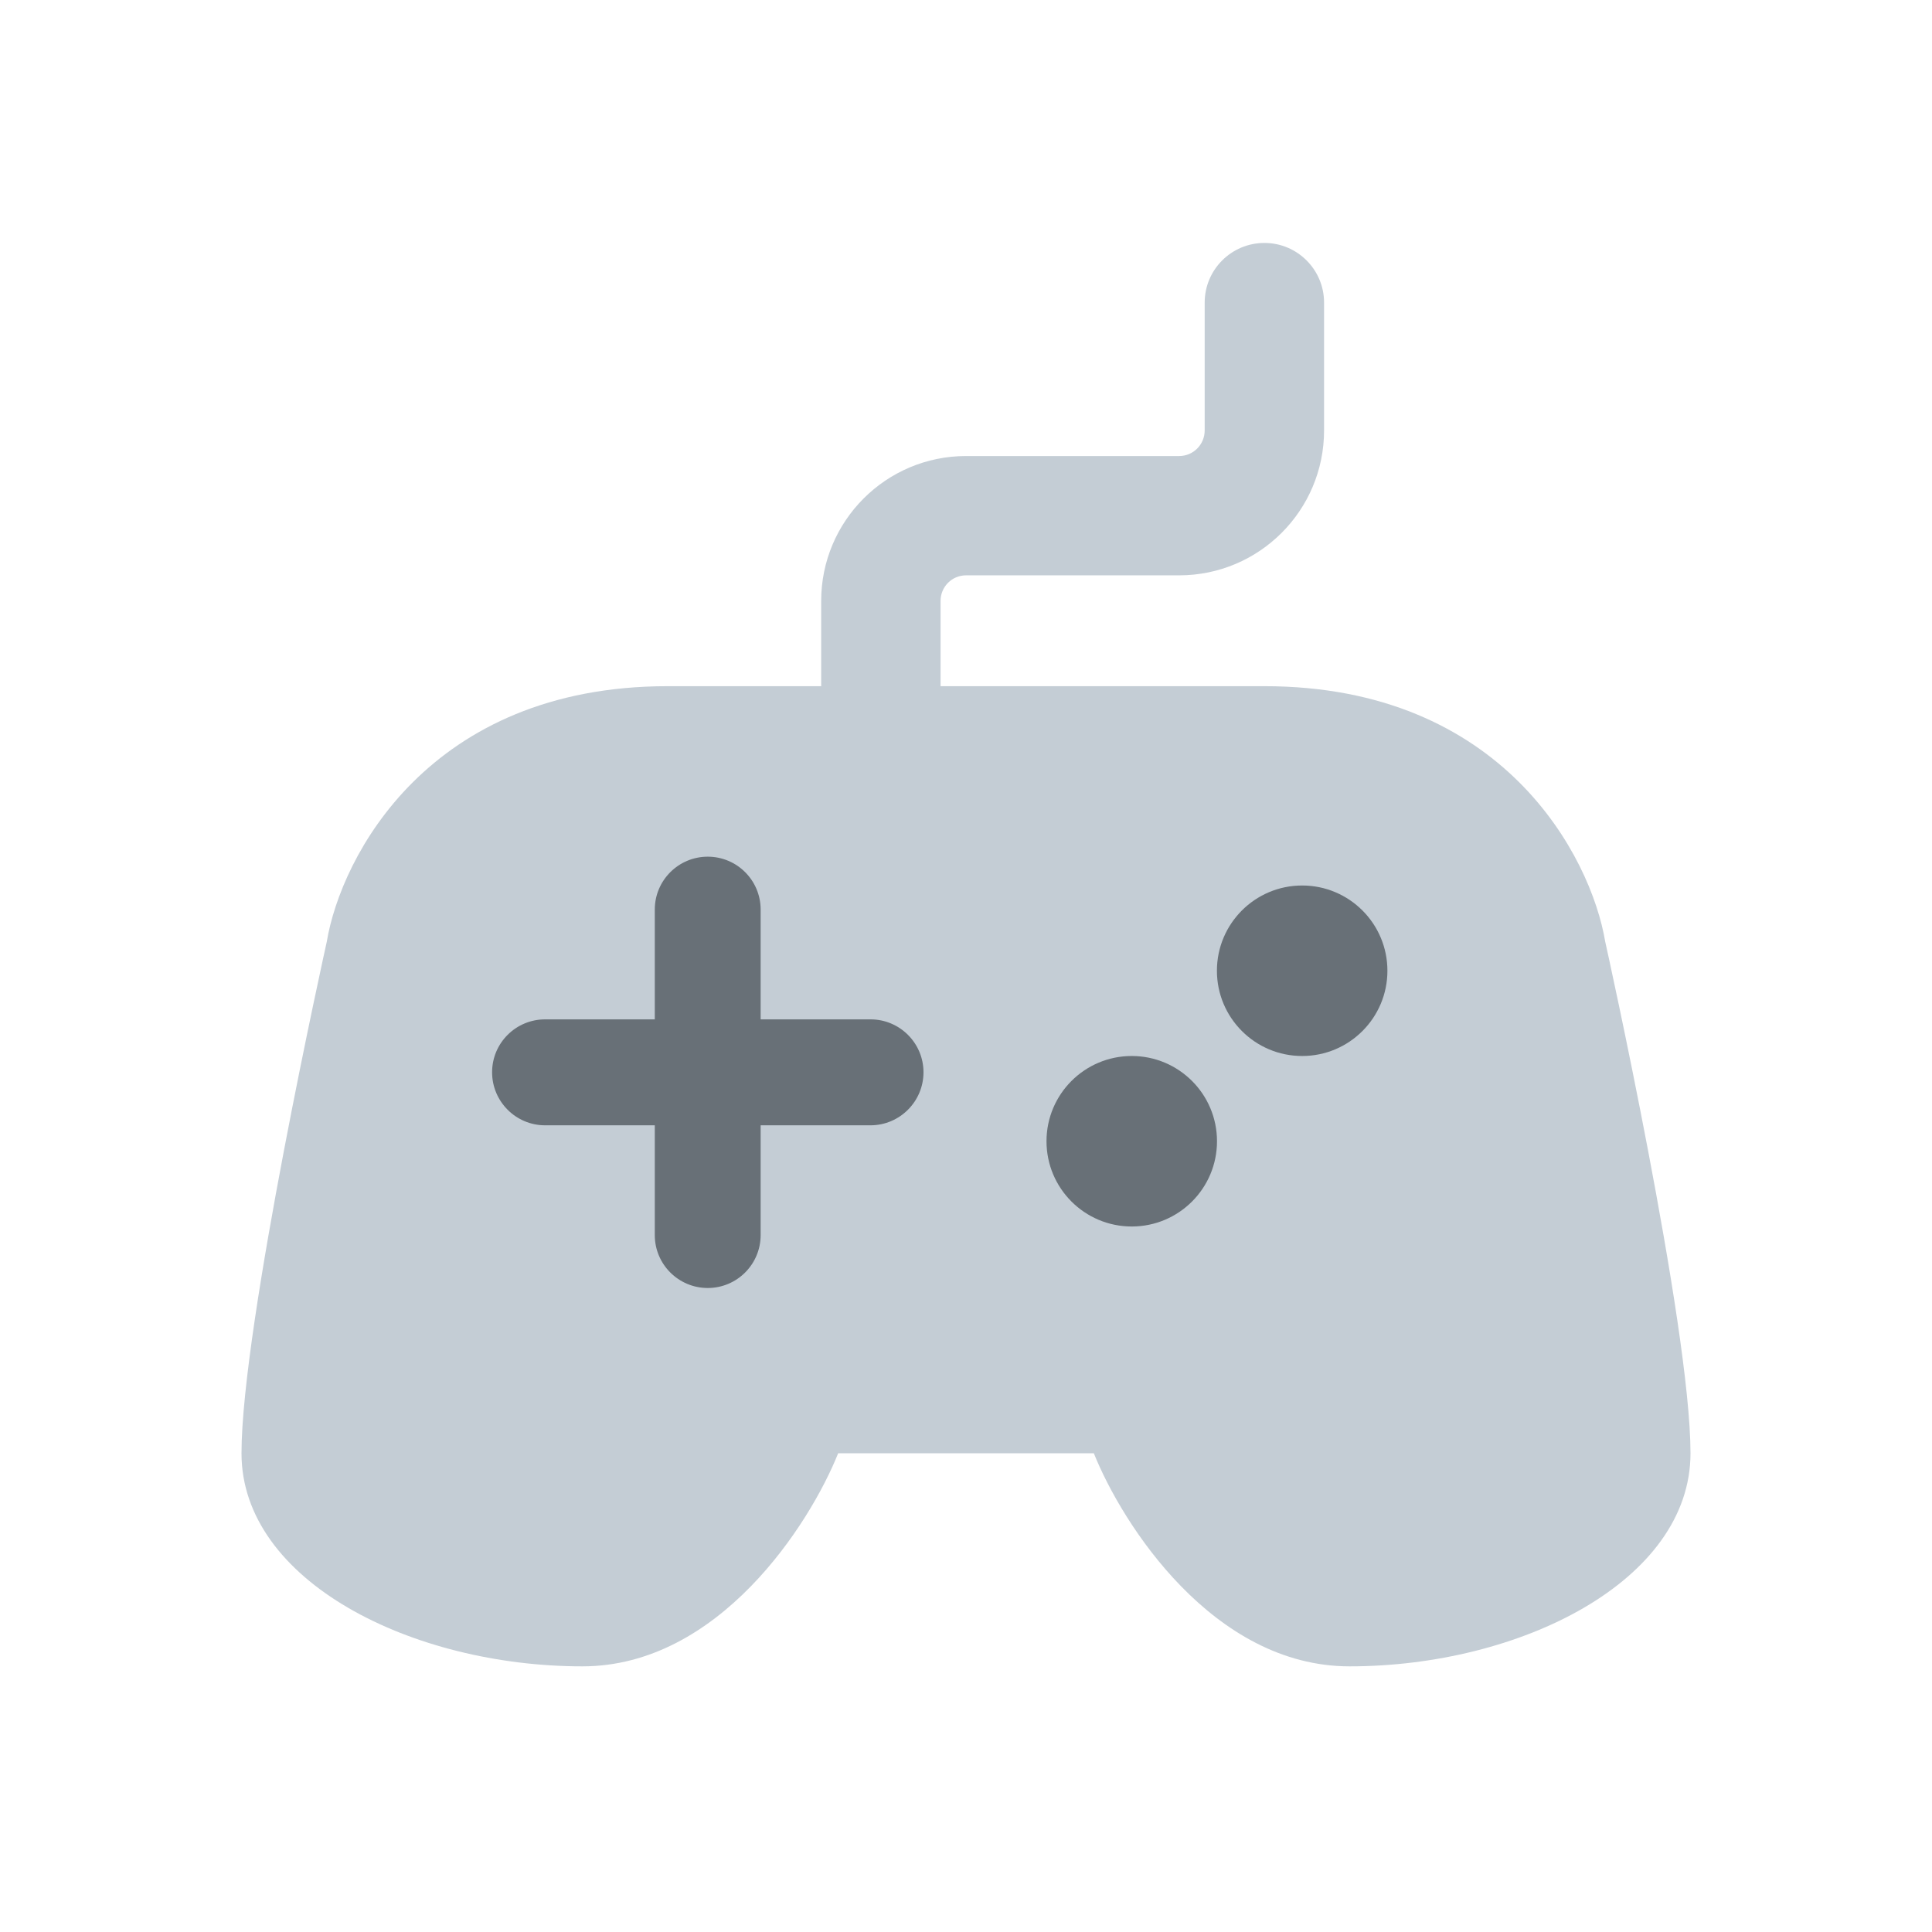
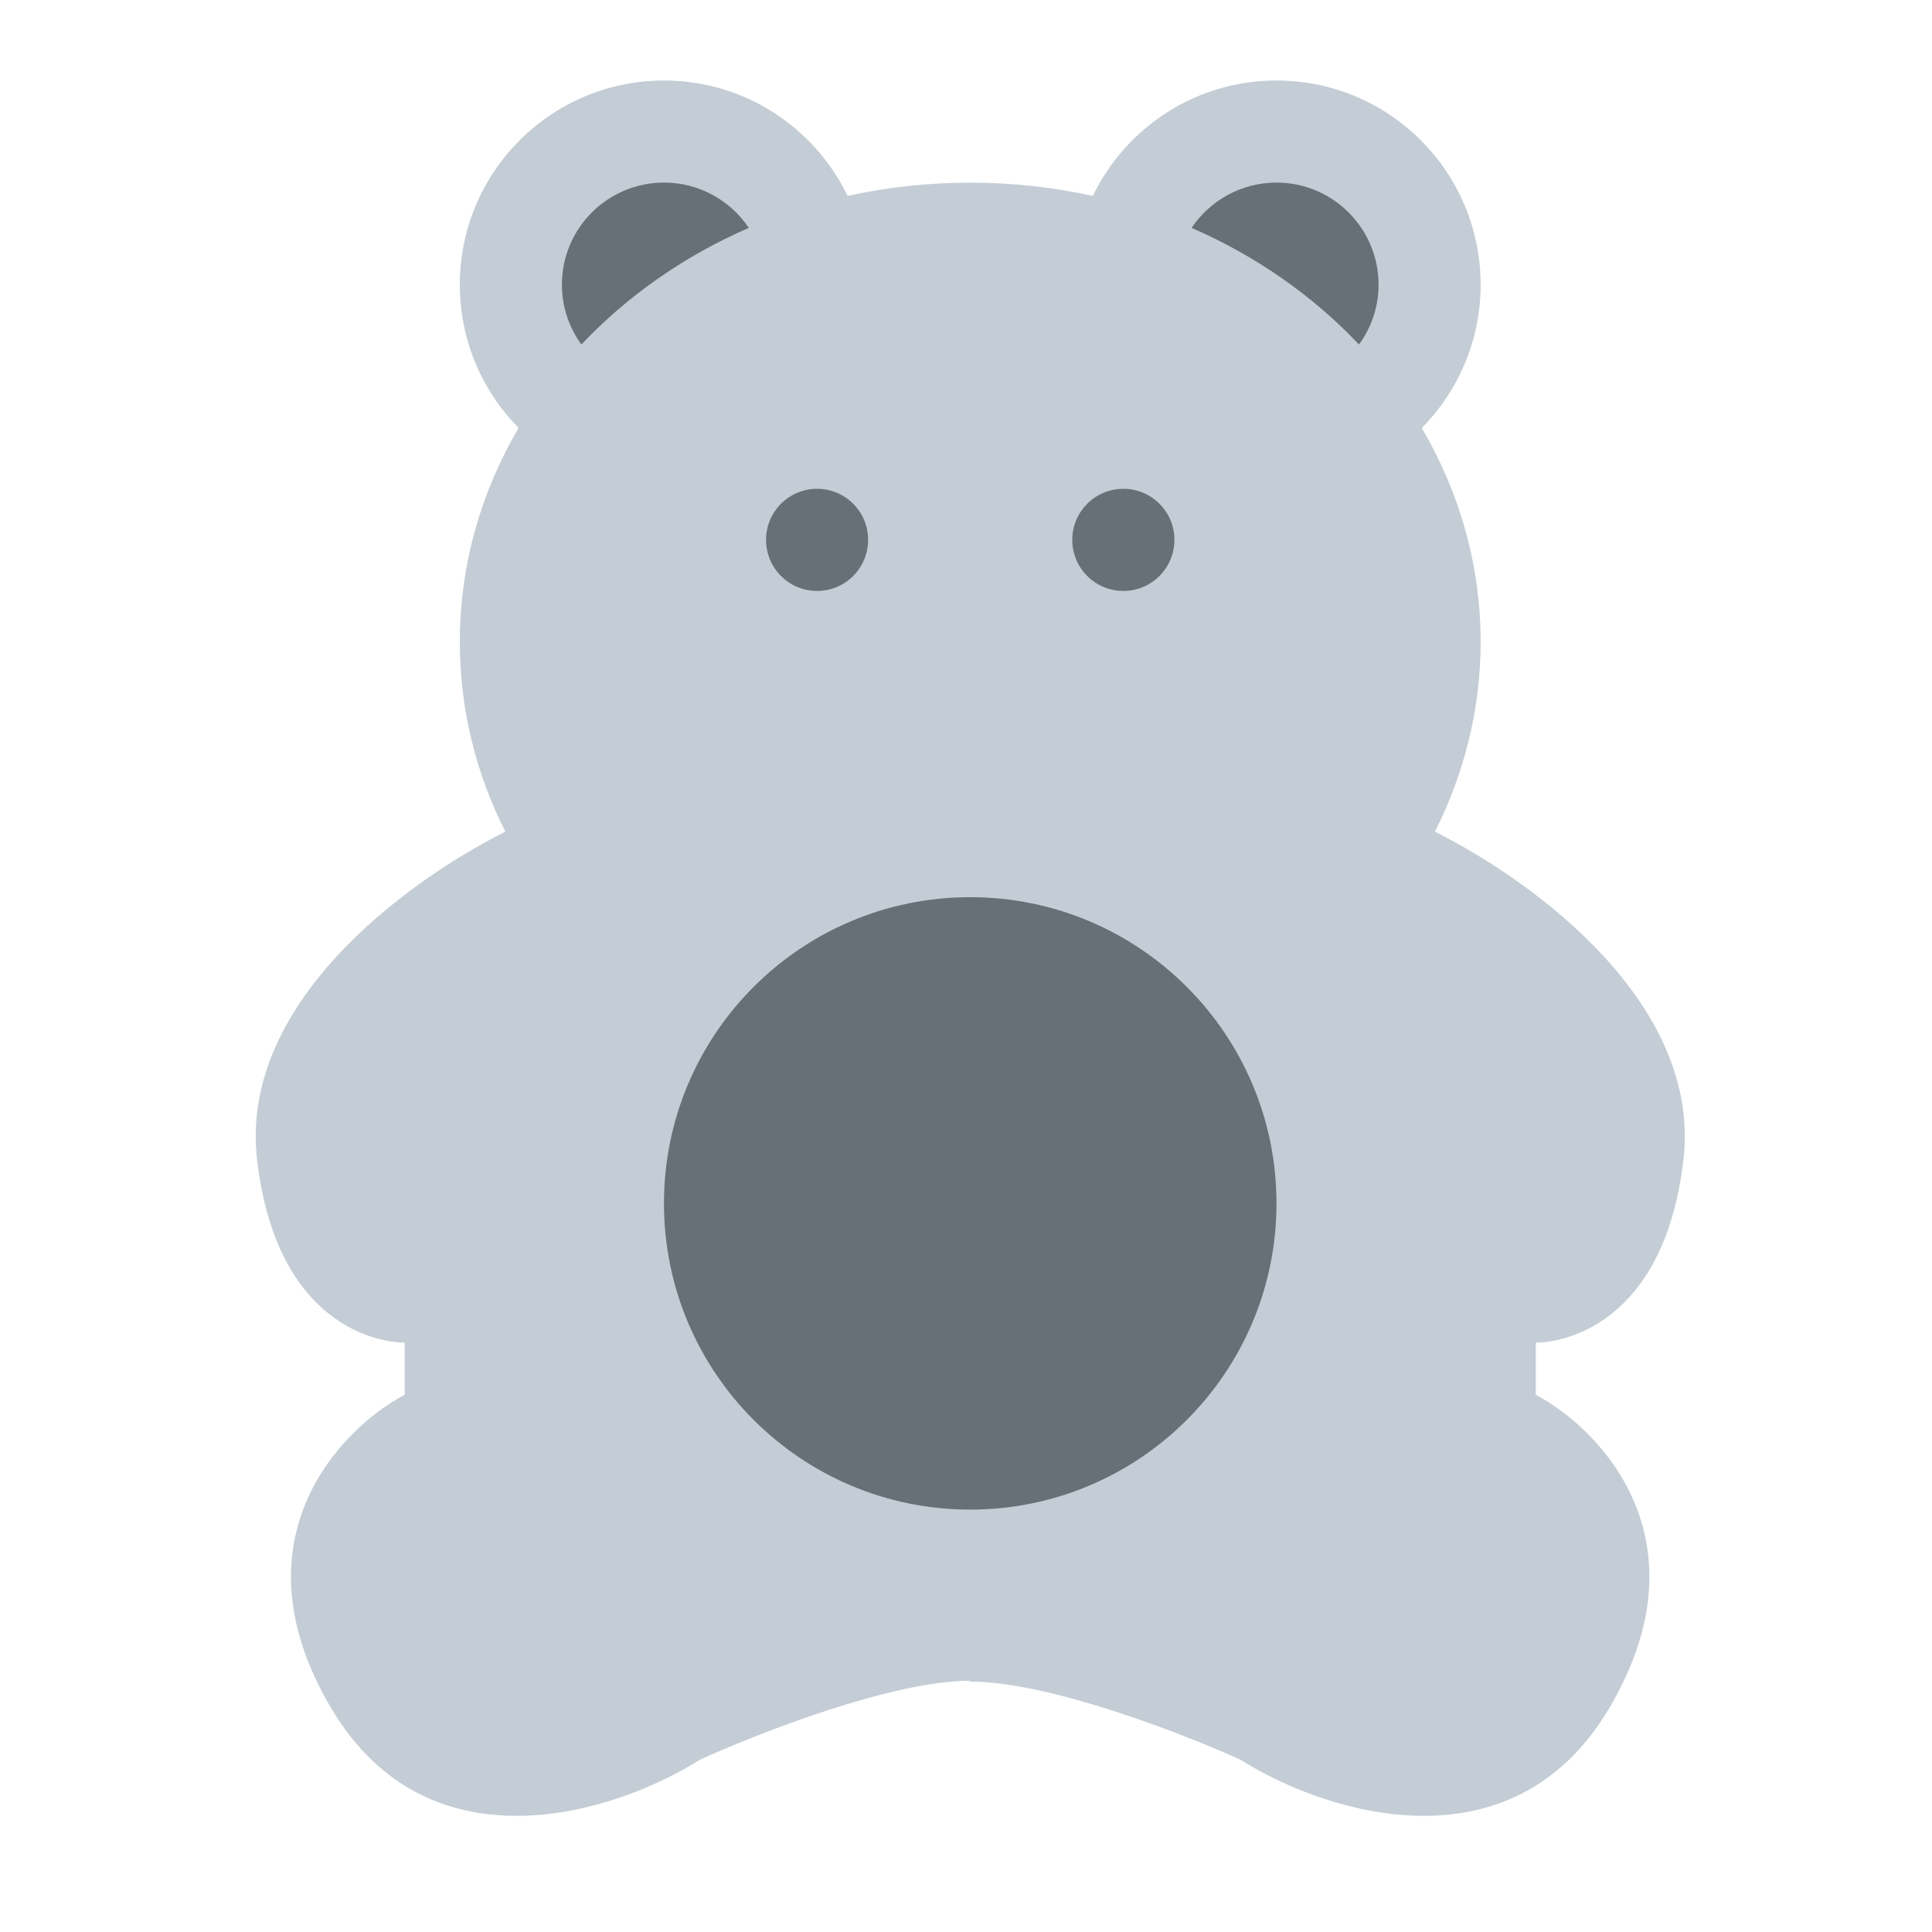
<svg xmlns="http://www.w3.org/2000/svg" width="24" height="24" viewBox="0 0 24 24" fill="none">
-   <path d="M15.706 8.524C18.671 8.524 19.765 10.642 19.941 11.7C19.951 11.742 21 16.472 21 18.053C21 19.641 18.882 20.7 16.765 20.7C15.071 20.7 13.941 18.935 13.588 18.053H10.412C10.059 18.935 8.929 20.7 7.235 20.7C5.118 20.7 3 19.641 3 18.053C3 16.472 4.049 11.745 4.059 11.7C4.235 10.642 5.329 8.524 8.294 8.524H15.706Z" fill="#C4CDD5" />
-   <path d="M8.792 10.642C9.155 10.642 9.449 10.936 9.449 11.299V12.663H10.815C11.177 12.663 11.472 12.958 11.472 13.32C11.472 13.683 11.177 13.978 10.815 13.979H9.449V15.343C9.449 15.705 9.155 16 8.792 16C8.429 16 8.134 15.706 8.134 15.343V13.979H6.771C6.408 13.979 6.113 13.683 6.113 13.32C6.113 12.957 6.408 12.663 6.771 12.663H8.134V11.299C8.134 10.936 8.429 10.642 8.792 10.642Z" fill="#687077" />
-   <circle cx="14.059" cy="14.177" r="1.059" fill="#687077" />
-   <circle cx="16.176" cy="12.059" r="1.059" fill="#687077" />
-   <path d="M10.201 9.582V7.465C10.201 6.471 11.007 5.665 12.001 5.665H14.648C14.823 5.665 14.965 5.523 14.965 5.347V3.759C14.965 3.35 15.297 3.018 15.707 3.018C16.116 3.018 16.448 3.35 16.448 3.759V5.347C16.448 6.341 15.642 7.147 14.648 7.147H12.001C11.825 7.147 11.684 7.289 11.684 7.465V9.582C11.684 9.992 11.351 10.324 10.942 10.324C10.533 10.324 10.201 9.992 10.201 9.582Z" fill="#C4CDD5" />
+   <path d="M15.857 1C17.258 1 18.393 2.136 18.393 3.537C18.393 4.23 18.114 4.859 17.662 5.317C18.128 6.111 18.393 7.015 18.393 7.975C18.393 8.816 18.187 9.613 17.825 10.331C19.095 10.969 21.138 12.485 20.912 14.412C20.667 16.484 19.383 16.679 19.078 16.679V17.326C19.892 17.759 21.216 19.141 19.994 21.213C18.773 23.285 16.431 22.508 15.412 21.861C14.7 21.537 13.03 20.889 12.052 20.889V20.879C11.075 20.879 9.404 21.537 8.692 21.861C7.673 22.508 5.332 23.285 4.11 21.213C2.888 19.141 4.212 17.758 5.027 17.326V16.679C4.721 16.679 3.438 16.484 3.194 14.412C2.967 12.486 5.007 10.97 6.278 10.331C5.915 9.613 5.712 8.816 5.712 7.975C5.712 7.015 5.976 6.11 6.442 5.316C5.991 4.858 5.712 4.23 5.712 3.537C5.712 2.136 6.848 1 8.248 1C9.253 1 10.119 1.586 10.53 2.434C11.017 2.326 11.527 2.269 12.052 2.269C12.577 2.269 13.087 2.326 13.575 2.434C13.985 1.586 14.852 1 15.857 1Z" fill="#C4CDD5" />
+   <path d="M8.249 2.268C8.688 2.268 9.075 2.492 9.302 2.831C8.5 3.179 7.793 3.676 7.222 4.28C7.071 4.071 6.98 3.814 6.98 3.537C6.98 2.836 7.548 2.268 8.249 2.268Z" fill="#687077" />
+   <path d="M15.857 2.268C16.557 2.268 17.125 2.836 17.125 3.537C17.125 3.815 17.034 4.071 16.882 4.28C16.311 3.676 15.604 3.179 14.802 2.831C15.03 2.492 15.418 2.268 15.857 2.268Z" fill="#687077" />
+   <path d="M10.15 7.341C9.8 7.341 9.516 7.057 9.516 6.706C9.516 6.356 9.8 6.072 10.15 6.072C10.501 6.072 10.784 6.356 10.784 6.706C10.784 7.057 10.501 7.341 10.15 7.341Z" fill="#687077" />
+   <path d="M13.955 7.341C13.604 7.341 13.32 7.057 13.32 6.706C13.32 6.356 13.604 6.072 13.955 6.072C14.305 6.072 14.589 6.356 14.589 6.706C14.589 7.057 14.305 7.341 13.955 7.341Z" fill="#687077" />
+   <path d="M12.052 18.753C9.951 18.753 8.248 17.05 8.248 14.949C8.248 12.848 9.951 11.145 12.052 11.145C14.153 11.145 15.857 12.848 15.857 14.949C15.857 17.05 14.153 18.753 12.052 18.753Z" fill="#687077" />
</svg>
